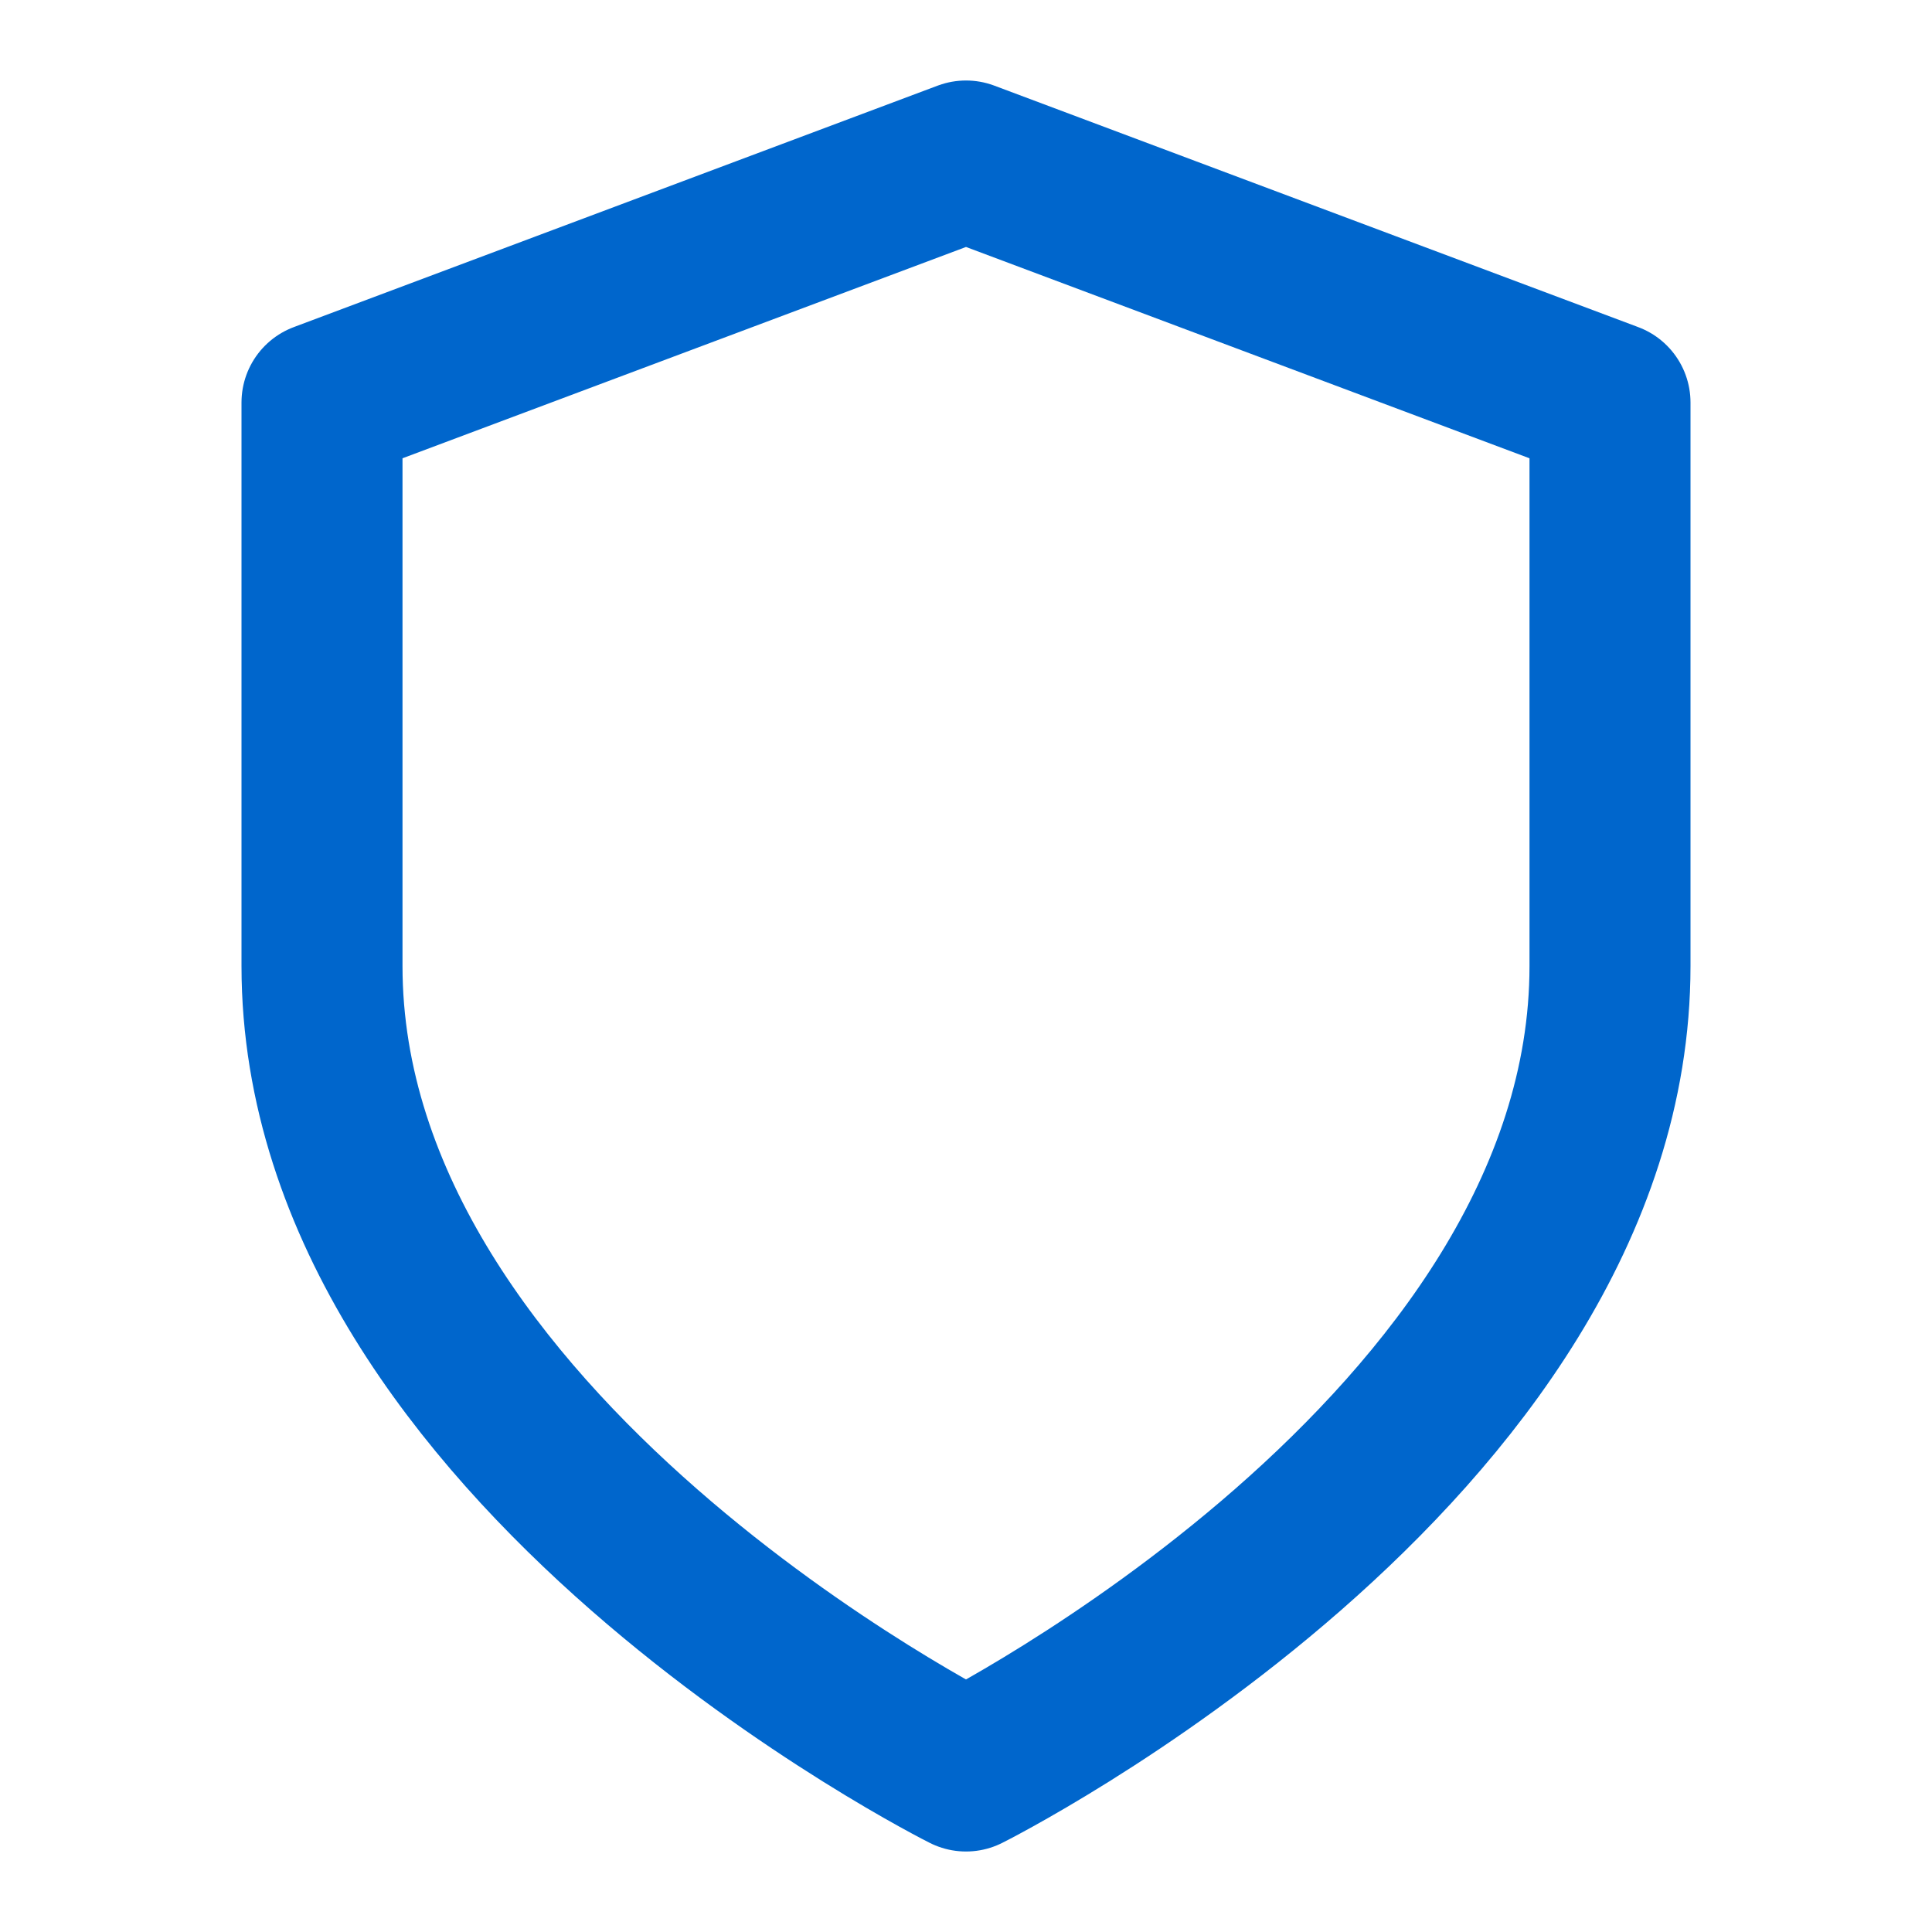
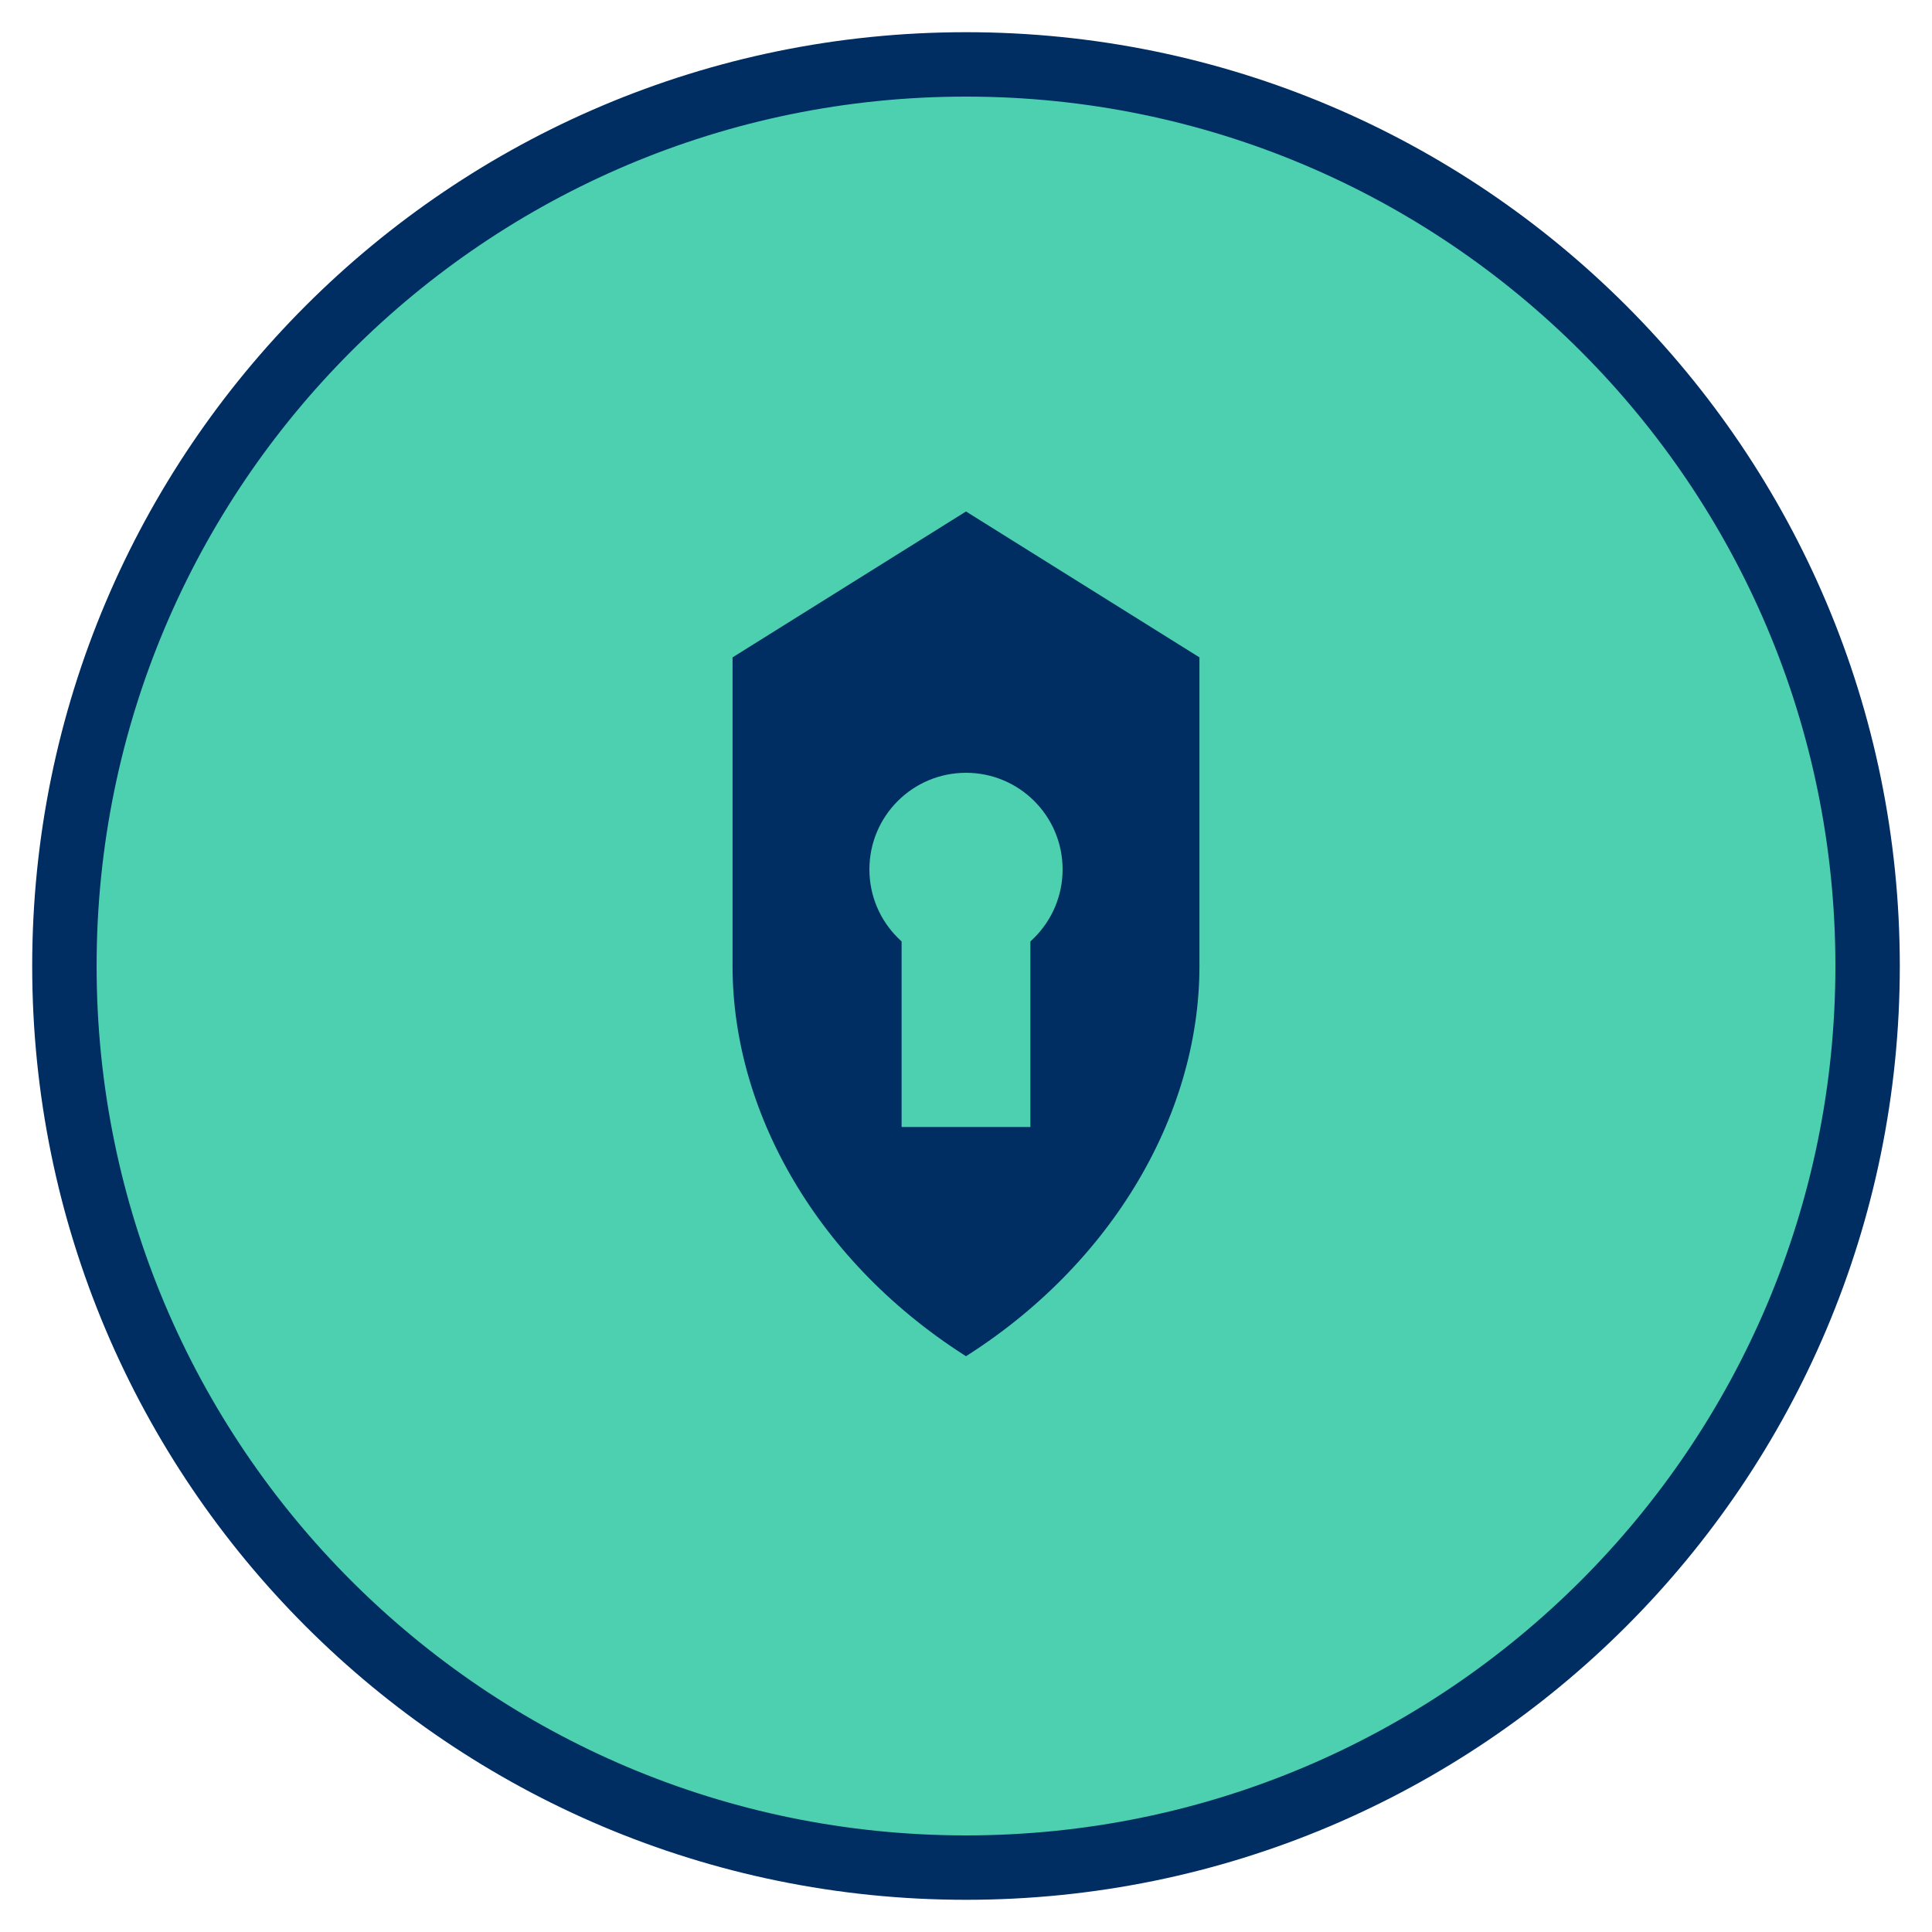
- <svg xmlns="http://www.w3.org/2000/svg" width="60" height="60" viewBox="0 0 24 24" fill="none" stroke="#0066CC" stroke-width="2" stroke-linecap="round" stroke-linejoin="round">
-   <path d="M12 22s8-4 8-10V5l-8-3-8 3v7c0 6 8 10 8 10z" />
+ <svg xmlns="http://www.w3.org/2000/svg" width="60" height="60" viewBox="0 0 60 60">
+   <circle cx="30" cy="30" r="28" fill="#4CD0B0" stroke="#002D62" stroke-width="2" />
+   <path d="M30 15 L22 20 L22 30 C22 35 25 40 30 43 C35 40 38 35 38 30 L38 20 L30 15Z" fill="#002D62" stroke="#4CD0B0" stroke-width="1.5" />
+   <circle cx="30" cy="27" r="3" fill="#4CD0B0" />
+   <rect x="28" y="27" width="4" height="8" fill="#4CD0B0" />
</svg>
